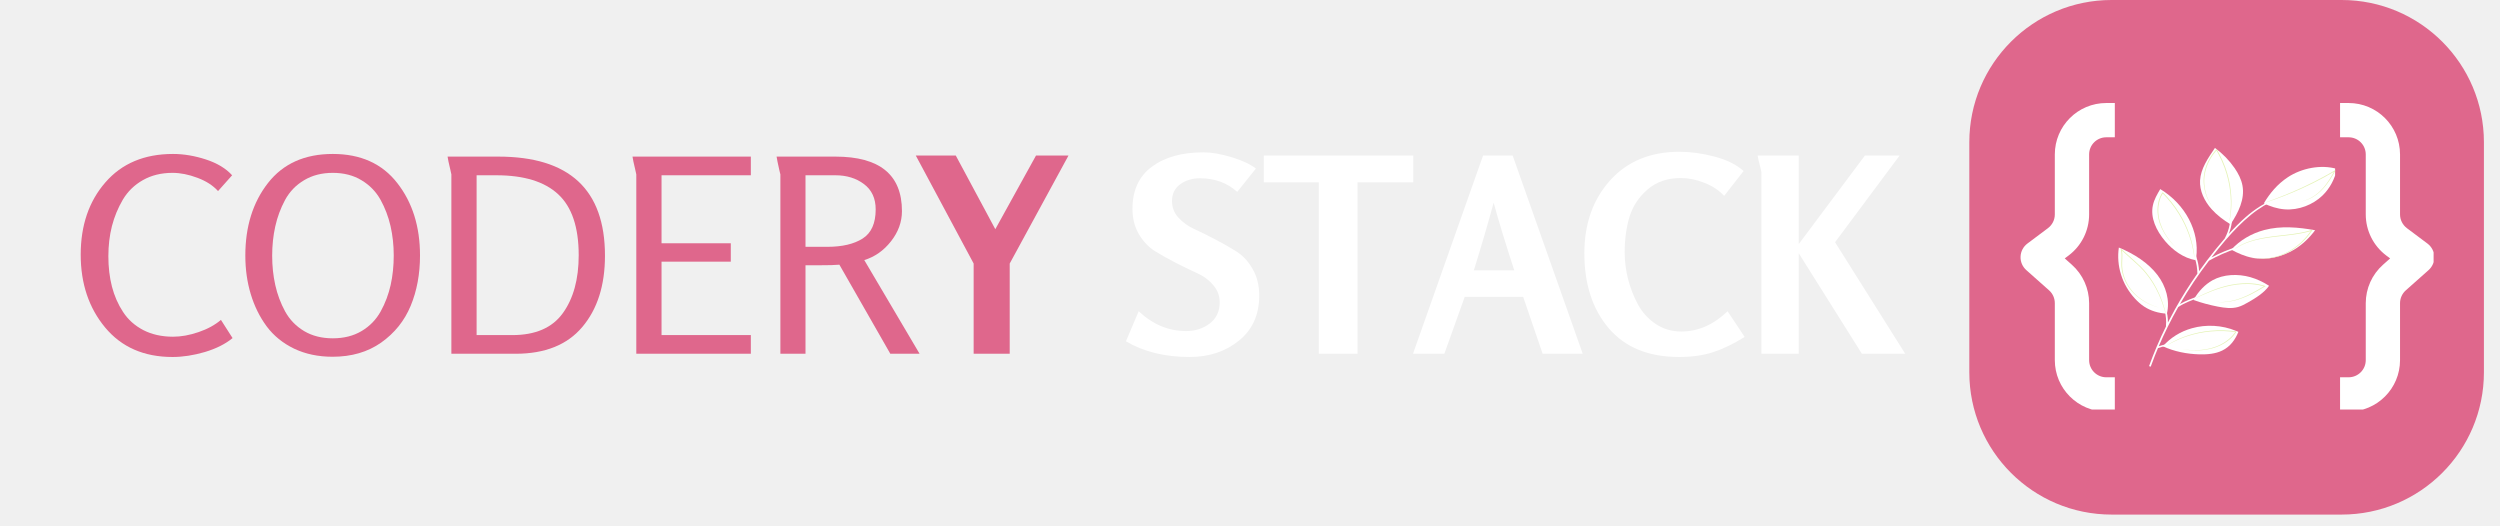
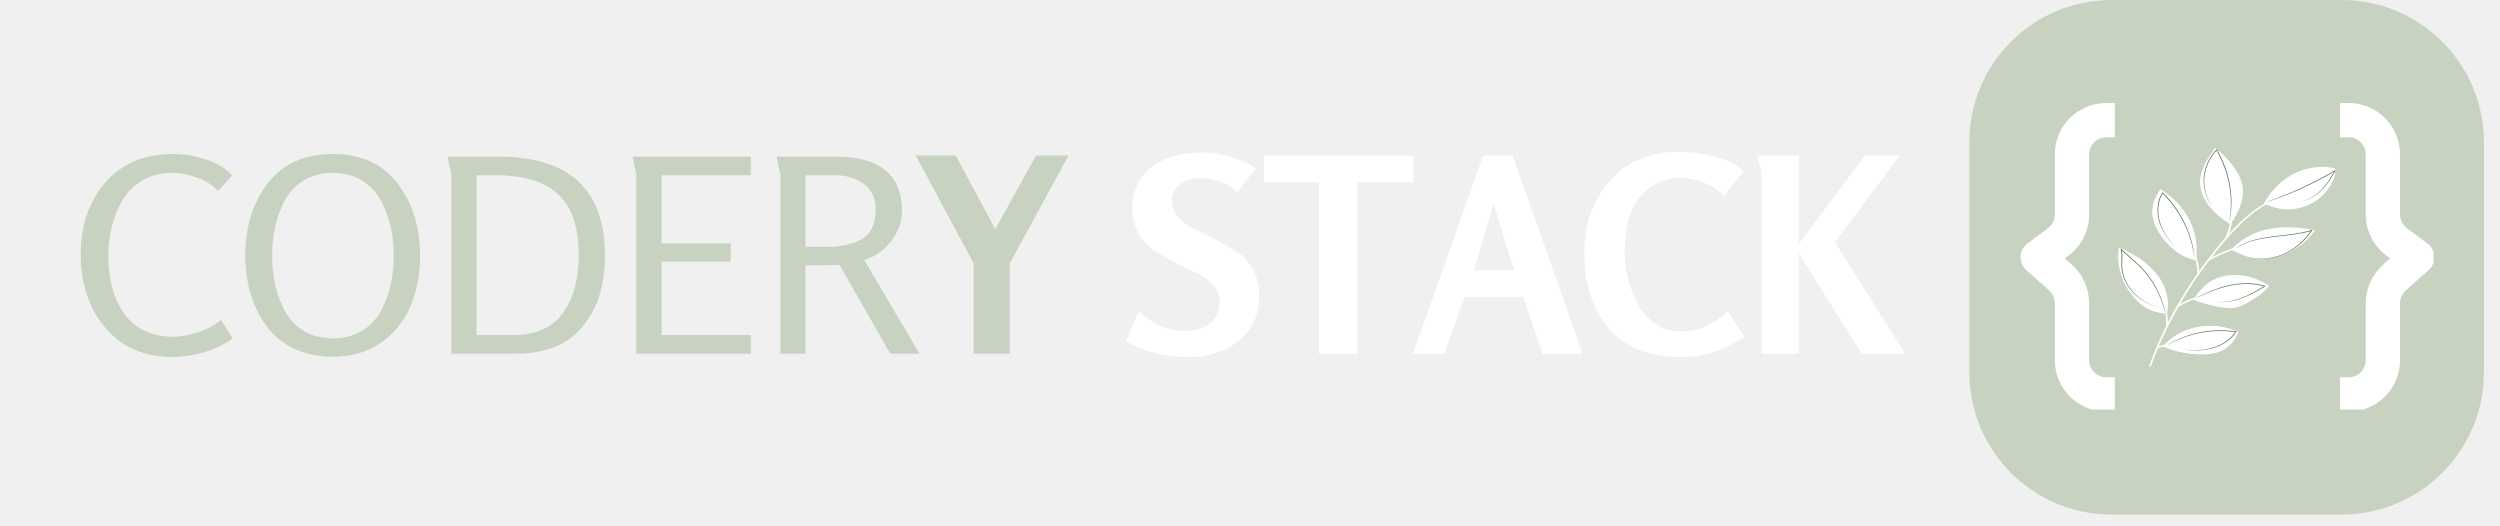
<svg xmlns="http://www.w3.org/2000/svg" width="452" zoomAndPan="magnify" viewBox="0 0 339 71.25" height="95" preserveAspectRatio="xMidYMid meet" version="1.0">
  <defs>
    <g />
    <clipPath id="08cdf63633">
      <path d="M 267.039 0 L 336.82 0 L 336.82 69.777 L 267.039 69.777 Z M 267.039 0 " clip-rule="nonzero" />
    </clipPath>
    <clipPath id="94e2f28ffb">
      <path d="M 286.336 0 L 317.523 0 C 328.18 0 336.82 8.641 336.82 19.297 L 336.82 50.48 C 336.82 61.137 328.18 69.777 317.523 69.777 L 286.336 69.777 C 275.68 69.777 267.039 61.137 267.039 50.48 L 267.039 19.297 C 267.039 8.641 275.68 0 286.336 0 Z M 286.336 0 " clip-rule="nonzero" />
    </clipPath>
    <clipPath id="0a25a9e751">
      <path d="M 273.98 13.969 L 287 13.969 L 287 55.531 L 273.98 55.531 Z M 273.98 13.969 " clip-rule="nonzero" />
    </clipPath>
    <clipPath id="fd7e5f5d0c">
      <path d="M 317 13.969 L 329.996 13.969 L 329.996 55.531 L 317 55.531 Z M 317 13.969 " clip-rule="nonzero" />
    </clipPath>
    <clipPath id="f4e526c499">
      <path d="M 291 24 L 314 24 L 314 49.742 L 291 49.742 Z M 291 24 " clip-rule="nonzero" />
    </clipPath>
    <clipPath id="752c923edd">
      <path d="M 306 22 L 316.641 22 L 316.641 29 L 306 29 Z M 306 22 " clip-rule="nonzero" />
    </clipPath>
    <clipPath id="84b1ae568f">
      <path d="M 298 20.055 L 305 20.055 L 305 31 L 298 31 Z M 298 20.055 " clip-rule="nonzero" />
    </clipPath>
    <clipPath id="4667072db0">
      <path d="M 298 20.055 L 303 20.055 L 303 30 L 298 30 Z M 298 20.055 " clip-rule="nonzero" />
    </clipPath>
    <clipPath id="1e0ae75447">
      <path d="M 307 23 L 316.641 23 L 316.641 28 L 307 28 Z M 307 23 " clip-rule="nonzero" />
    </clipPath>
  </defs>
  <g clip-path="url(#08cdf63633)">
    <g clip-path="url(#94e2f28ffb)">
-       <path fill="#df678c" d="M 267.039 0 L 336.82 0 L 336.82 69.777 L 267.039 69.777 Z M 267.039 0 " fill-opacity="1" fill-rule="nonzero" />
+       <path fill="#C7D3C0" d="M 267.039 0 L 336.82 0 L 336.82 69.777 L 267.039 69.777 Z M 267.039 0 " fill-opacity="1" fill-rule="nonzero" />
    </g>
  </g>
  <g clip-path="url(#0a25a9e751)">
    <path fill="#ffffff" d="M 285.609 18.617 L 286.77 18.617 L 286.77 13.969 L 285.609 13.969 C 281.758 13.969 278.633 17.09 278.633 20.941 L 278.633 29.078 C 278.633 29.809 278.289 30.496 277.703 30.938 L 274.914 33.027 C 274.355 33.449 274.016 34.094 273.988 34.793 C 273.957 35.488 274.246 36.164 274.766 36.625 L 277.855 39.371 C 278.352 39.812 278.633 40.445 278.633 41.109 L 278.633 48.836 C 278.633 52.688 281.758 55.809 285.609 55.809 L 286.77 55.809 L 286.77 51.16 L 285.609 51.16 C 284.324 51.16 283.285 50.117 283.285 48.836 L 283.285 41.109 C 283.285 39.117 282.43 37.219 280.941 35.895 L 279.98 35.039 L 280.492 34.656 C 282.25 33.34 283.285 31.273 283.285 29.078 L 283.285 20.941 C 283.285 19.656 284.324 18.617 285.609 18.617 Z M 285.609 18.617 " fill-opacity="1" fill-rule="evenodd" />
  </g>
  <g clip-path="url(#fd7e5f5d0c)">
    <path fill="#ffffff" d="M 318.473 18.617 L 317.312 18.617 L 317.312 13.969 L 318.473 13.969 C 322.324 13.969 325.445 17.09 325.445 20.941 L 325.445 29.078 C 325.445 29.809 325.793 30.496 326.375 30.938 L 329.164 33.027 C 329.723 33.449 330.066 34.094 330.094 34.793 C 330.121 35.488 329.836 36.164 329.316 36.625 L 326.227 39.371 C 325.73 39.812 325.445 40.445 325.445 41.109 L 325.445 48.836 C 325.445 52.688 322.324 55.809 318.473 55.809 L 317.312 55.809 L 317.312 51.16 L 318.473 51.16 C 319.758 51.16 320.797 50.117 320.797 48.836 L 320.797 41.109 C 320.797 39.117 321.648 37.219 323.141 35.895 L 324.102 35.039 L 323.586 34.656 C 321.832 33.34 320.797 31.273 320.797 29.078 L 320.797 20.941 C 320.797 19.656 319.758 18.617 318.473 18.617 Z M 318.473 18.617 " fill-opacity="1" fill-rule="evenodd" />
  </g>
  <g clip-path="url(#f4e526c499)">
    <path fill="#ffffff" d="M 296.93 33.055 C 297.703 34.195 298.125 35.461 298.199 36.77 C 298.527 36.309 298.859 35.852 299.203 35.402 C 299.254 35.336 299.301 35.273 299.348 35.211 C 300.086 34.246 300.852 33.281 301.664 32.348 C 302.332 31.133 302.562 29.812 302.371 28.477 C 302.348 28.344 302.594 28.332 302.613 28.465 C 302.777 29.574 302.641 30.68 302.219 31.723 C 302.945 30.922 303.711 30.152 304.523 29.434 C 306.934 27.305 309.957 26.105 313.102 24.988 C 313.246 24.934 313.32 25.137 313.176 25.188 C 310.309 26.211 307.473 27.281 305.199 29.152 C 303.988 30.152 302.898 31.273 301.883 32.445 C 301.871 32.465 301.863 32.477 301.84 32.492 C 301.152 33.285 300.504 34.102 299.871 34.914 C 302.133 33.711 304.652 32.934 307.289 32.613 C 307.445 32.594 307.457 32.805 307.305 32.824 C 304.523 33.16 301.883 34.02 299.539 35.348 C 298.09 37.238 296.777 39.203 295.602 41.23 C 296.41 40.762 297.328 40.434 298.227 40.113 C 299.312 39.727 300.438 39.469 301.605 39.355 C 301.762 39.336 301.773 39.551 301.617 39.566 C 300.469 39.68 299.371 39.934 298.301 40.316 C 297.281 40.68 296.246 41.047 295.367 41.637 C 294.383 43.371 293.504 45.145 292.727 46.953 C 293.879 46.559 295.281 46.379 296.516 46.391 C 296.672 46.395 296.688 46.605 296.527 46.602 C 295.277 46.59 293.871 46.77 292.715 47.184 C 292.684 47.195 292.656 47.191 292.629 47.184 C 292.48 47.531 292.34 47.883 292.199 48.234 C 292.004 48.727 291.816 49.223 291.637 49.719 C 291.566 49.688 291.488 49.664 291.41 49.648 C 292.07 47.824 292.836 46.023 293.707 44.266 C 293.703 44.254 293.703 44.25 293.703 44.238 C 293.836 42.844 293.469 41.469 292.734 40.223 C 292.664 40.102 292.871 39.988 292.941 40.109 C 293.613 41.246 293.98 42.469 293.969 43.734 C 294.281 43.125 294.602 42.523 294.934 41.926 C 295.852 40.273 296.867 38.664 297.965 37.098 C 297.949 35.707 297.535 34.371 296.723 33.172 C 296.645 33.055 296.852 32.938 296.93 33.055 " fill-opacity="1" fill-rule="nonzero" />
  </g>
  <path fill="#ffffff" d="M 304.793 41.027 C 304.375 41.262 303.953 41.496 303.48 41.629 C 302.609 41.875 301.656 41.754 300.762 41.582 C 299.629 41.363 298.516 41.062 297.441 40.684 C 297.754 40.109 298.148 39.566 298.625 39.082 C 299.027 38.672 299.484 38.301 300.008 38.008 C 301.504 37.18 303.453 37.105 305.145 37.582 C 306.062 37.844 306.91 38.25 307.684 38.754 C 307.039 39.688 305.883 40.41 304.793 41.027 " fill-opacity="1" fill-rule="nonzero" />
  <path fill="#ffffff" d="M 303.168 44.852 C 303.285 44.902 303.406 44.953 303.527 45 C 303.094 46.059 302.438 47 301.324 47.539 C 300.41 47.984 299.32 48.074 298.273 48.051 C 296.551 48.012 294.801 47.66 293.293 46.957 C 294.273 45.824 295.656 44.949 297.215 44.512 C 299.152 43.961 301.332 44.09 303.168 44.852 " fill-opacity="1" fill-rule="nonzero" />
  <g clip-path="url(#752c923edd)">
    <path fill="#ffffff" d="M 309.797 28.387 C 308.801 28.309 307.855 27.996 306.973 27.578 C 307.777 26.211 308.816 24.969 310.219 24.039 C 312.086 22.801 314.715 22.27 316.895 22.906 C 316.605 24.23 315.969 25.504 314.934 26.508 C 313.652 27.75 311.719 28.535 309.797 28.387 " fill-opacity="1" fill-rule="nonzero" />
  </g>
  <path fill="#ffffff" d="M 311.109 33.836 C 309.473 34.828 307.379 35.332 305.426 34.957 C 304.398 34.758 303.461 34.34 302.562 33.855 C 303.707 32.598 305.297 31.648 307.047 31.188 C 309.289 30.598 311.652 30.809 313.93 31.219 C 313.176 32.23 312.246 33.145 311.109 33.836 " fill-opacity="1" fill-rule="nonzero" />
  <path fill="#ffffff" d="M 292.555 37.293 C 293.723 38.824 294.266 40.754 293.832 42.531 C 292.715 42.48 291.613 42.148 290.727 41.559 C 290.27 41.254 289.867 40.887 289.508 40.5 C 287.723 38.574 286.957 36.004 287.316 33.566 C 289.391 34.422 291.297 35.641 292.555 37.293 " fill-opacity="1" fill-rule="nonzero" />
  <path fill="#ffffff" d="M 297.805 34.934 C 297.789 35.047 297.766 35.164 297.734 35.281 C 296.078 34.996 294.609 33.902 293.586 32.688 C 292.398 31.281 291.555 29.527 291.938 27.816 C 292.105 27.047 292.512 26.344 292.93 25.641 C 296.324 27.684 298.285 31.387 297.805 34.934 " fill-opacity="1" fill-rule="nonzero" />
  <g clip-path="url(#84b1ae568f)">
    <path fill="#ffffff" d="M 304.078 25.16 C 304.418 26.992 303.547 28.789 302.457 30.422 C 301.5 29.836 300.617 29.168 299.902 28.371 C 298.902 27.258 298.25 25.867 298.328 24.461 C 298.422 22.859 299.398 21.465 300.348 20.055 C 301.398 20.832 302.301 21.762 303.008 22.785 C 303.512 23.52 303.922 24.316 304.078 25.16 " fill-opacity="1" fill-rule="nonzero" />
  </g>
-   <path fill="#e3f2b3" d="M 292.836 41.727 C 292.836 41.727 292.758 41.703 292.609 41.66 C 292.461 41.617 292.242 41.547 291.969 41.441 C 291.426 41.23 290.66 40.859 289.895 40.215 C 289.133 39.578 288.398 38.641 288.023 37.473 C 287.832 36.887 287.738 36.25 287.766 35.594 C 287.773 35.262 287.805 34.926 287.793 34.578 C 287.793 34.406 287.777 34.23 287.746 34.059 L 287.734 33.992 L 287.73 33.977 L 287.812 34.051 C 288.379 34.559 288.93 35.051 289.461 35.531 C 289.723 35.773 289.984 36.008 290.23 36.246 C 290.469 36.488 290.691 36.73 290.898 36.977 C 291.723 37.965 292.285 38.957 292.68 39.809 C 293.078 40.664 293.316 41.383 293.469 41.879 C 293.547 42.129 293.605 42.32 293.641 42.453 C 293.66 42.52 293.676 42.57 293.684 42.602 C 293.695 42.637 293.703 42.652 293.703 42.652 C 293.707 42.652 293.703 42.637 293.695 42.602 C 293.688 42.566 293.68 42.516 293.664 42.449 C 293.633 42.316 293.586 42.121 293.516 41.871 C 293.371 41.367 293.148 40.645 292.754 39.785 C 292.367 38.922 291.812 37.922 290.984 36.926 C 290.777 36.676 290.555 36.43 290.312 36.184 C 290.066 35.945 289.805 35.707 289.543 35.465 C 289.016 34.98 288.461 34.488 287.895 33.98 C 287.781 33.879 287.668 33.777 287.551 33.672 C 287.523 33.641 287.547 33.688 287.547 33.703 L 287.562 33.766 L 287.594 33.895 L 287.609 33.961 L 287.621 34.008 L 287.633 34.07 C 287.664 34.242 287.676 34.41 287.68 34.582 C 287.688 34.922 287.664 35.258 287.652 35.59 C 287.629 36.258 287.73 36.906 287.93 37.492 C 288.32 38.68 289.074 39.617 289.855 40.25 C 290.637 40.891 291.414 41.254 291.961 41.453 C 292.238 41.559 292.457 41.621 292.605 41.664 C 292.758 41.703 292.836 41.727 292.836 41.727 " fill-opacity="1" fill-rule="nonzero" />
-   <path fill="#e3f2b3" d="M 295.207 33.719 C 295.207 33.719 295.16 33.672 295.07 33.582 C 294.98 33.488 294.852 33.355 294.691 33.176 C 294.371 32.816 293.926 32.281 293.512 31.555 C 293.102 30.828 292.73 29.902 292.668 28.836 C 292.637 28.305 292.684 27.742 292.848 27.18 C 292.926 26.898 293.035 26.621 293.195 26.359 L 293.258 26.262 L 293.273 26.234 L 293.398 26.367 C 293.512 26.488 293.629 26.602 293.734 26.727 C 294.176 27.211 294.562 27.711 294.918 28.207 C 295.27 28.703 295.574 29.199 295.844 29.68 C 296.371 30.648 296.738 31.562 296.984 32.34 C 297.23 33.121 297.367 33.766 297.445 34.215 C 297.488 34.438 297.508 34.613 297.531 34.73 C 297.539 34.789 297.547 34.836 297.551 34.863 C 297.559 34.895 297.562 34.91 297.566 34.91 C 297.566 34.91 297.566 34.895 297.566 34.863 C 297.562 34.832 297.559 34.789 297.551 34.727 C 297.539 34.609 297.527 34.434 297.492 34.207 C 297.426 33.758 297.301 33.109 297.062 32.324 C 296.824 31.539 296.465 30.617 295.941 29.641 C 295.672 29.156 295.367 28.656 295.016 28.156 C 294.66 27.66 294.27 27.152 293.824 26.664 C 293.719 26.539 293.598 26.426 293.488 26.305 C 293.418 26.23 293.348 26.16 293.277 26.086 C 293.273 26.078 293.266 26.07 293.258 26.066 L 293.242 26.09 L 293.207 26.141 L 293.156 26.211 L 293.094 26.312 C 292.93 26.586 292.82 26.871 292.738 27.156 C 292.578 27.73 292.535 28.301 292.574 28.84 C 292.645 29.922 293.035 30.855 293.461 31.574 C 293.887 32.301 294.348 32.832 294.676 33.184 C 294.84 33.359 294.977 33.496 295.066 33.582 C 295.16 33.672 295.207 33.719 295.207 33.719 " fill-opacity="1" fill-rule="nonzero" />
+   <path fill="#5F7059" d="M 292.836 41.727 C 292.836 41.727 292.758 41.703 292.609 41.66 C 292.461 41.617 292.242 41.547 291.969 41.441 C 291.426 41.23 290.66 40.859 289.895 40.215 C 289.133 39.578 288.398 38.641 288.023 37.473 C 287.832 36.887 287.738 36.25 287.766 35.594 C 287.773 35.262 287.805 34.926 287.793 34.578 C 287.793 34.406 287.777 34.23 287.746 34.059 L 287.734 33.992 L 287.73 33.977 L 287.812 34.051 C 288.379 34.559 288.93 35.051 289.461 35.531 C 289.723 35.773 289.984 36.008 290.23 36.246 C 290.469 36.488 290.691 36.73 290.898 36.977 C 291.723 37.965 292.285 38.957 292.68 39.809 C 293.078 40.664 293.316 41.383 293.469 41.879 C 293.547 42.129 293.605 42.32 293.641 42.453 C 293.66 42.52 293.676 42.57 293.684 42.602 C 293.695 42.637 293.703 42.652 293.703 42.652 C 293.707 42.652 293.703 42.637 293.695 42.602 C 293.688 42.566 293.68 42.516 293.664 42.449 C 293.633 42.316 293.586 42.121 293.516 41.871 C 293.371 41.367 293.148 40.645 292.754 39.785 C 292.367 38.922 291.812 37.922 290.984 36.926 C 290.777 36.676 290.555 36.43 290.312 36.184 C 290.066 35.945 289.805 35.707 289.543 35.465 C 289.016 34.98 288.461 34.488 287.895 33.98 C 287.781 33.879 287.668 33.777 287.551 33.672 C 287.523 33.641 287.547 33.688 287.547 33.703 L 287.562 33.766 L 287.594 33.895 L 287.609 33.961 L 287.621 34.008 L 287.633 34.07 C 287.664 34.242 287.676 34.41 287.68 34.582 C 287.688 34.922 287.664 35.258 287.652 35.59 C 287.629 36.258 287.73 36.906 287.93 37.492 C 288.32 38.68 289.074 39.617 289.855 40.25 C 290.637 40.891 291.414 41.254 291.961 41.453 C 292.238 41.559 292.457 41.621 292.605 41.664 C 292.758 41.703 292.836 41.727 292.836 41.727 " fill-opacity="1" fill-rule="nonzero" />
+   <path fill="#5F7059" d="M 295.207 33.719 C 295.207 33.719 295.16 33.672 295.07 33.582 C 294.98 33.488 294.852 33.355 294.691 33.176 C 294.371 32.816 293.926 32.281 293.512 31.555 C 293.102 30.828 292.73 29.902 292.668 28.836 C 292.637 28.305 292.684 27.742 292.848 27.18 C 292.926 26.898 293.035 26.621 293.195 26.359 L 293.258 26.262 L 293.273 26.234 L 293.398 26.367 C 293.512 26.488 293.629 26.602 293.734 26.727 C 294.176 27.211 294.562 27.711 294.918 28.207 C 295.27 28.703 295.574 29.199 295.844 29.68 C 296.371 30.648 296.738 31.562 296.984 32.34 C 297.23 33.121 297.367 33.766 297.445 34.215 C 297.488 34.438 297.508 34.613 297.531 34.73 C 297.539 34.789 297.547 34.836 297.551 34.863 C 297.559 34.895 297.562 34.91 297.566 34.91 C 297.566 34.91 297.566 34.895 297.566 34.863 C 297.562 34.832 297.559 34.789 297.551 34.727 C 297.539 34.609 297.527 34.434 297.492 34.207 C 297.426 33.758 297.301 33.109 297.062 32.324 C 296.824 31.539 296.465 30.617 295.941 29.641 C 295.672 29.156 295.367 28.656 295.016 28.156 C 294.66 27.66 294.27 27.152 293.824 26.664 C 293.719 26.539 293.598 26.426 293.488 26.305 C 293.418 26.23 293.348 26.16 293.277 26.086 C 293.273 26.078 293.266 26.07 293.258 26.066 L 293.242 26.09 L 293.207 26.141 L 293.156 26.211 L 293.094 26.312 C 292.93 26.586 292.82 26.871 292.738 27.156 C 292.578 27.73 292.535 28.301 292.574 28.84 C 292.645 29.922 293.035 30.855 293.461 31.574 C 293.887 32.301 294.348 32.832 294.676 33.184 C 294.84 33.359 294.977 33.496 295.066 33.582 C 295.16 33.672 295.207 33.719 295.207 33.719 " fill-opacity="1" fill-rule="nonzero" />
  <g clip-path="url(#4667072db0)">
-     <path fill="#e3f2b3" d="M 300.262 28.406 C 300.262 28.406 300.227 28.359 300.156 28.27 C 300.086 28.18 299.988 28.043 299.871 27.859 C 299.641 27.492 299.332 26.938 299.121 26.191 C 298.91 25.449 298.797 24.516 298.996 23.48 C 299.098 22.965 299.27 22.43 299.535 21.898 C 299.664 21.633 299.824 21.367 300 21.105 C 300.09 20.977 300.188 20.848 300.289 20.723 C 300.34 20.66 300.391 20.594 300.445 20.531 L 300.555 20.41 C 300.562 20.426 300.578 20.453 300.598 20.484 C 300.66 20.598 300.746 20.758 300.836 20.914 C 301.145 21.5 301.398 22.086 301.617 22.66 C 301.828 23.238 302 23.805 302.129 24.348 C 302.387 25.438 302.484 26.441 302.504 27.281 C 302.52 28.121 302.461 28.801 302.406 29.27 C 302.383 29.504 302.348 29.688 302.336 29.809 C 302.328 29.871 302.32 29.918 302.316 29.949 C 302.312 29.98 302.312 29.996 302.316 30 C 302.316 30 302.324 29.984 302.332 29.953 C 302.336 29.922 302.344 29.875 302.359 29.812 C 302.379 29.691 302.422 29.508 302.453 29.273 C 302.523 28.809 302.59 28.125 302.586 27.277 C 302.574 26.434 302.488 25.426 302.234 24.328 C 302.105 23.781 301.938 23.211 301.727 22.633 C 301.508 22.051 301.25 21.461 300.941 20.875 C 300.742 20.516 300.613 20.285 300.578 20.223 C 300.504 20.305 300.43 20.391 300.355 20.473 C 300.301 20.535 300.246 20.602 300.195 20.668 C 300.094 20.797 299.996 20.926 299.906 21.059 C 299.727 21.324 299.57 21.59 299.438 21.863 C 299.172 22.402 299 22.945 298.906 23.469 C 298.715 24.516 298.844 25.461 299.07 26.203 C 299.297 26.949 299.617 27.504 299.859 27.863 C 299.98 28.047 300.082 28.184 300.152 28.273 C 300.223 28.359 300.262 28.406 300.262 28.406 " fill-opacity="1" fill-rule="nonzero" />
+     <path fill="#5F7059" d="M 300.262 28.406 C 300.262 28.406 300.227 28.359 300.156 28.27 C 300.086 28.18 299.988 28.043 299.871 27.859 C 299.641 27.492 299.332 26.938 299.121 26.191 C 298.91 25.449 298.797 24.516 298.996 23.48 C 299.098 22.965 299.27 22.43 299.535 21.898 C 299.664 21.633 299.824 21.367 300 21.105 C 300.09 20.977 300.188 20.848 300.289 20.723 C 300.34 20.66 300.391 20.594 300.445 20.531 L 300.555 20.41 C 300.562 20.426 300.578 20.453 300.598 20.484 C 300.66 20.598 300.746 20.758 300.836 20.914 C 301.145 21.5 301.398 22.086 301.617 22.66 C 301.828 23.238 302 23.805 302.129 24.348 C 302.387 25.438 302.484 26.441 302.504 27.281 C 302.52 28.121 302.461 28.801 302.406 29.27 C 302.383 29.504 302.348 29.688 302.336 29.809 C 302.328 29.871 302.32 29.918 302.316 29.949 C 302.312 29.98 302.312 29.996 302.316 30 C 302.316 30 302.324 29.984 302.332 29.953 C 302.336 29.922 302.344 29.875 302.359 29.812 C 302.379 29.691 302.422 29.508 302.453 29.273 C 302.523 28.809 302.59 28.125 302.586 27.277 C 302.574 26.434 302.488 25.426 302.234 24.328 C 302.105 23.781 301.938 23.211 301.727 22.633 C 301.508 22.051 301.25 21.461 300.941 20.875 C 300.742 20.516 300.613 20.285 300.578 20.223 C 300.504 20.305 300.43 20.391 300.355 20.473 C 300.301 20.535 300.246 20.602 300.195 20.668 C 300.094 20.797 299.996 20.926 299.906 21.059 C 299.727 21.324 299.57 21.59 299.438 21.863 C 299.172 22.402 299 22.945 298.906 23.469 C 298.715 24.516 298.844 25.461 299.07 26.203 C 299.297 26.949 299.617 27.504 299.859 27.863 C 299.98 28.047 300.082 28.184 300.152 28.273 C 300.223 28.359 300.262 28.406 300.262 28.406 " fill-opacity="1" fill-rule="nonzero" />
  </g>
-   <path fill="#e3f2b3" d="M 300.422 40.91 C 300.422 40.91 300.484 40.922 300.598 40.934 C 300.711 40.949 300.879 40.965 301.098 40.973 C 301.531 40.984 302.168 40.953 302.922 40.777 C 303.676 40.602 304.535 40.273 305.418 39.816 C 305.859 39.586 306.312 39.332 306.773 39.059 C 306.918 38.973 307.062 38.887 307.211 38.801 L 307.223 38.797 C 307.227 38.793 307.215 38.793 307.211 38.793 L 307.188 38.785 L 307.137 38.77 L 307.039 38.742 L 306.922 38.707 C 306.852 38.688 306.781 38.668 306.711 38.652 C 306.434 38.578 306.141 38.527 305.848 38.484 C 304.664 38.324 303.508 38.426 302.504 38.621 C 301.5 38.824 300.633 39.125 299.926 39.406 C 299.215 39.688 298.664 39.949 298.285 40.137 C 298.098 40.23 297.953 40.305 297.855 40.355 C 297.758 40.406 297.707 40.434 297.707 40.438 C 297.711 40.441 297.766 40.418 297.867 40.371 C 297.969 40.324 298.117 40.258 298.309 40.168 C 298.691 39.996 299.25 39.742 299.957 39.469 C 300.664 39.199 301.531 38.91 302.531 38.711 C 303.523 38.523 304.664 38.426 305.832 38.586 C 306.121 38.625 306.406 38.676 306.68 38.746 C 306.75 38.762 306.816 38.777 306.887 38.801 L 306.973 38.824 L 306.973 38.828 L 306.887 38.879 C 306.828 38.91 306.77 38.945 306.711 38.98 C 306.25 39.254 305.805 39.512 305.367 39.742 C 304.496 40.207 303.652 40.543 302.906 40.727 C 302.16 40.918 301.527 40.961 301.098 40.957 C 300.879 40.953 300.711 40.941 300.598 40.93 C 300.484 40.918 300.422 40.91 300.422 40.91 " fill-opacity="1" fill-rule="nonzero" />
-   <path fill="#e3f2b3" d="M 295.84 47.324 C 295.84 47.324 295.902 47.336 296.02 47.359 C 296.141 47.383 296.316 47.41 296.543 47.441 C 297 47.5 297.668 47.562 298.492 47.496 C 299.316 47.434 300.301 47.234 301.25 46.746 C 301.719 46.504 302.18 46.195 302.578 45.809 C 302.777 45.613 302.961 45.406 303.125 45.176 L 303.184 45.09 L 303.23 45.02 L 303.262 44.977 L 303.273 44.953 C 303.277 44.949 303.262 44.949 303.254 44.949 L 302.953 44.91 C 302.797 44.891 302.645 44.863 302.484 44.852 C 301.859 44.789 301.242 44.777 300.645 44.793 C 300.051 44.809 299.48 44.871 298.938 44.945 C 297.863 45.113 296.922 45.383 296.164 45.668 C 295.406 45.953 294.824 46.246 294.438 46.461 C 294.246 46.566 294.102 46.664 294.004 46.723 C 293.906 46.785 293.852 46.816 293.855 46.82 C 293.859 46.824 293.914 46.797 294.016 46.738 C 294.121 46.684 294.266 46.594 294.465 46.492 C 294.855 46.289 295.438 46.008 296.195 45.73 C 296.953 45.457 297.887 45.199 298.957 45.039 C 299.492 44.965 300.059 44.906 300.648 44.891 C 301.238 44.875 301.852 44.887 302.473 44.953 C 302.629 44.965 302.781 44.988 302.934 45.008 L 303.094 45.027 L 303.082 45.043 L 303.027 45.125 C 302.867 45.348 302.688 45.555 302.496 45.746 C 302.109 46.125 301.656 46.43 301.199 46.676 C 300.273 47.164 299.301 47.371 298.488 47.445 C 297.672 47.523 297.004 47.477 296.547 47.426 C 296.316 47.402 296.141 47.375 296.023 47.355 C 295.902 47.336 295.84 47.324 295.84 47.324 " fill-opacity="1" fill-rule="nonzero" />
-   <path fill="#e3f2b3" d="M 305.074 34.918 C 305.074 34.918 305.148 34.934 305.281 34.965 C 305.352 34.98 305.438 34.996 305.535 35.012 C 305.637 35.031 305.754 35.051 305.887 35.062 C 306.414 35.129 307.199 35.148 308.137 34.969 C 309.07 34.789 310.141 34.387 311.133 33.699 C 311.625 33.359 312.102 32.953 312.535 32.492 C 312.754 32.262 312.961 32.02 313.156 31.762 C 313.207 31.695 313.254 31.633 313.301 31.566 L 313.375 31.469 L 313.453 31.355 L 313.59 31.156 L 313.594 31.148 L 313.586 31.152 L 313.539 31.164 L 313.477 31.184 L 313.348 31.223 L 313.195 31.27 C 313.152 31.281 313.109 31.293 313.066 31.305 C 311.684 31.68 310.297 31.805 309.051 31.949 C 307.801 32.086 306.672 32.258 305.762 32.508 C 304.844 32.75 304.152 33.062 303.707 33.316 C 303.594 33.379 303.5 33.441 303.418 33.492 C 303.332 33.543 303.266 33.594 303.211 33.633 C 303.16 33.672 303.117 33.703 303.09 33.723 C 303.062 33.742 303.051 33.754 303.051 33.754 C 303.055 33.758 303.07 33.746 303.098 33.73 C 303.125 33.711 303.172 33.684 303.227 33.648 C 303.281 33.609 303.352 33.566 303.438 33.516 C 303.52 33.469 303.617 33.41 303.73 33.352 C 304.18 33.105 304.871 32.805 305.785 32.574 C 306.695 32.336 307.812 32.172 309.062 32.039 C 310.312 31.898 311.703 31.777 313.102 31.398 C 313.145 31.387 313.188 31.375 313.23 31.363 L 313.336 31.332 L 313.277 31.418 L 313.207 31.516 C 313.156 31.578 313.109 31.645 313.062 31.707 C 312.871 31.961 312.664 32.203 312.449 32.43 C 312.023 32.891 311.555 33.293 311.07 33.633 C 310.098 34.32 309.047 34.73 308.121 34.918 C 307.199 35.109 306.414 35.105 305.887 35.047 C 305.758 35.035 305.641 35.02 305.539 35.004 C 305.438 34.988 305.352 34.977 305.285 34.961 C 305.148 34.934 305.074 34.918 305.074 34.918 " fill-opacity="1" fill-rule="nonzero" />
+   <path fill="#5F7059" d="M 300.422 40.91 C 300.422 40.91 300.484 40.922 300.598 40.934 C 300.711 40.949 300.879 40.965 301.098 40.973 C 301.531 40.984 302.168 40.953 302.922 40.777 C 303.676 40.602 304.535 40.273 305.418 39.816 C 305.859 39.586 306.312 39.332 306.773 39.059 C 306.918 38.973 307.062 38.887 307.211 38.801 L 307.223 38.797 C 307.227 38.793 307.215 38.793 307.211 38.793 L 307.188 38.785 L 307.137 38.77 L 307.039 38.742 L 306.922 38.707 C 306.852 38.688 306.781 38.668 306.711 38.652 C 306.434 38.578 306.141 38.527 305.848 38.484 C 304.664 38.324 303.508 38.426 302.504 38.621 C 301.5 38.824 300.633 39.125 299.926 39.406 C 299.215 39.688 298.664 39.949 298.285 40.137 C 298.098 40.23 297.953 40.305 297.855 40.355 C 297.758 40.406 297.707 40.434 297.707 40.438 C 297.711 40.441 297.766 40.418 297.867 40.371 C 297.969 40.324 298.117 40.258 298.309 40.168 C 298.691 39.996 299.25 39.742 299.957 39.469 C 300.664 39.199 301.531 38.91 302.531 38.711 C 303.523 38.523 304.664 38.426 305.832 38.586 C 306.121 38.625 306.406 38.676 306.68 38.746 C 306.75 38.762 306.816 38.777 306.887 38.801 L 306.973 38.824 L 306.973 38.828 L 306.887 38.879 C 306.828 38.91 306.77 38.945 306.711 38.98 C 306.25 39.254 305.805 39.512 305.367 39.742 C 304.496 40.207 303.652 40.543 302.906 40.727 C 302.16 40.918 301.527 40.961 301.098 40.957 C 300.879 40.953 300.711 40.941 300.598 40.93 C 300.484 40.918 300.422 40.91 300.422 40.91 " fill-opacity="1" fill-rule="nonzero" />
+   <path fill="#5F7059" d="M 295.84 47.324 C 295.84 47.324 295.902 47.336 296.02 47.359 C 296.141 47.383 296.316 47.41 296.543 47.441 C 297 47.5 297.668 47.562 298.492 47.496 C 299.316 47.434 300.301 47.234 301.25 46.746 C 301.719 46.504 302.18 46.195 302.578 45.809 C 302.777 45.613 302.961 45.406 303.125 45.176 L 303.184 45.09 L 303.23 45.02 L 303.262 44.977 L 303.273 44.953 C 303.277 44.949 303.262 44.949 303.254 44.949 L 302.953 44.91 C 302.797 44.891 302.645 44.863 302.484 44.852 C 301.859 44.789 301.242 44.777 300.645 44.793 C 300.051 44.809 299.48 44.871 298.938 44.945 C 297.863 45.113 296.922 45.383 296.164 45.668 C 295.406 45.953 294.824 46.246 294.438 46.461 C 294.246 46.566 294.102 46.664 294.004 46.723 C 293.906 46.785 293.852 46.816 293.855 46.82 C 293.859 46.824 293.914 46.797 294.016 46.738 C 294.121 46.684 294.266 46.594 294.465 46.492 C 294.855 46.289 295.438 46.008 296.195 45.73 C 296.953 45.457 297.887 45.199 298.957 45.039 C 299.492 44.965 300.059 44.906 300.648 44.891 C 301.238 44.875 301.852 44.887 302.473 44.953 C 302.629 44.965 302.781 44.988 302.934 45.008 L 303.094 45.027 L 303.082 45.043 L 303.027 45.125 C 302.867 45.348 302.688 45.555 302.496 45.746 C 302.109 46.125 301.656 46.43 301.199 46.676 C 300.273 47.164 299.301 47.371 298.488 47.445 C 297.672 47.523 297.004 47.477 296.547 47.426 C 296.316 47.402 296.141 47.375 296.023 47.355 C 295.902 47.336 295.84 47.324 295.84 47.324 " fill-opacity="1" fill-rule="nonzero" />
+   <path fill="#5F7059" d="M 305.074 34.918 C 305.074 34.918 305.148 34.934 305.281 34.965 C 305.352 34.98 305.438 34.996 305.535 35.012 C 305.637 35.031 305.754 35.051 305.887 35.062 C 306.414 35.129 307.199 35.148 308.137 34.969 C 309.07 34.789 310.141 34.387 311.133 33.699 C 311.625 33.359 312.102 32.953 312.535 32.492 C 312.754 32.262 312.961 32.02 313.156 31.762 C 313.207 31.695 313.254 31.633 313.301 31.566 L 313.375 31.469 L 313.453 31.355 L 313.59 31.156 L 313.594 31.148 L 313.586 31.152 L 313.539 31.164 L 313.477 31.184 L 313.348 31.223 L 313.195 31.27 C 313.152 31.281 313.109 31.293 313.066 31.305 C 311.684 31.68 310.297 31.805 309.051 31.949 C 307.801 32.086 306.672 32.258 305.762 32.508 C 304.844 32.75 304.152 33.062 303.707 33.316 C 303.594 33.379 303.5 33.441 303.418 33.492 C 303.332 33.543 303.266 33.594 303.211 33.633 C 303.16 33.672 303.117 33.703 303.09 33.723 C 303.062 33.742 303.051 33.754 303.051 33.754 C 303.055 33.758 303.07 33.746 303.098 33.73 C 303.125 33.711 303.172 33.684 303.227 33.648 C 303.281 33.609 303.352 33.566 303.438 33.516 C 303.52 33.469 303.617 33.41 303.73 33.352 C 304.18 33.105 304.871 32.805 305.785 32.574 C 306.695 32.336 307.812 32.172 309.062 32.039 C 310.312 31.898 311.703 31.777 313.102 31.398 C 313.145 31.387 313.188 31.375 313.23 31.363 L 313.336 31.332 L 313.277 31.418 L 313.207 31.516 C 313.156 31.578 313.109 31.645 313.062 31.707 C 312.871 31.961 312.664 32.203 312.449 32.43 C 312.023 32.891 311.555 33.293 311.07 33.633 C 310.098 34.32 309.047 34.73 308.121 34.918 C 307.199 35.109 306.414 35.105 305.887 35.047 C 305.758 35.035 305.641 35.02 305.539 35.004 C 305.438 34.988 305.352 34.977 305.285 34.961 C 305.148 34.934 305.074 34.918 305.074 34.918 " fill-opacity="1" fill-rule="nonzero" />
  <g clip-path="url(#1e0ae75447)">
-     <path fill="#e3f2b3" d="M 311.773 27.348 C 311.773 27.348 311.812 27.344 311.891 27.332 C 311.969 27.324 312.086 27.305 312.238 27.27 C 312.543 27.203 312.992 27.07 313.508 26.785 C 314.023 26.5 314.602 26.062 315.137 25.445 C 315.406 25.141 315.664 24.793 315.918 24.41 C 316.043 24.219 316.168 24.016 316.297 23.809 C 316.359 23.707 316.422 23.602 316.484 23.492 C 316.578 23.336 316.672 23.176 316.766 23.012 C 316.75 23.039 316.75 23.039 316.762 23.02 C 316.781 23 316.75 23.023 316.73 23.031 C 316.711 23.043 316.684 23.059 316.648 23.078 C 316.559 23.133 316.406 23.219 316.219 23.328 C 315.941 23.488 315.547 23.711 315.137 23.934 C 313.059 25.074 311.07 25.953 309.605 26.535 C 308.875 26.832 308.273 27.051 307.855 27.207 C 307.648 27.281 307.488 27.344 307.379 27.383 C 307.27 27.422 307.215 27.445 307.215 27.449 C 307.215 27.453 307.273 27.434 307.387 27.402 C 307.5 27.363 307.664 27.312 307.875 27.242 C 308.293 27.098 308.902 26.887 309.641 26.602 C 311.113 26.031 313.113 25.16 315.199 24.02 C 315.609 23.797 316.004 23.57 316.281 23.406 C 316.352 23.367 316.414 23.332 316.469 23.297 L 316.48 23.293 L 316.48 23.289 L 316.484 23.289 C 316.492 23.281 316.492 23.285 316.496 23.277 C 316.461 23.34 316.426 23.395 316.395 23.453 C 316.332 23.562 316.27 23.668 316.207 23.77 C 316.086 23.98 315.961 24.18 315.84 24.371 C 315.59 24.754 315.34 25.102 315.074 25.41 C 314.555 26.023 313.992 26.465 313.484 26.754 C 312.977 27.047 312.535 27.188 312.234 27.262 C 312.086 27.297 311.969 27.32 311.891 27.332 C 311.812 27.344 311.773 27.348 311.773 27.348 " fill-opacity="1" fill-rule="nonzero" />
+     <path fill="#5F7059" d="M 311.773 27.348 C 311.773 27.348 311.812 27.344 311.891 27.332 C 311.969 27.324 312.086 27.305 312.238 27.27 C 312.543 27.203 312.992 27.07 313.508 26.785 C 314.023 26.5 314.602 26.062 315.137 25.445 C 315.406 25.141 315.664 24.793 315.918 24.41 C 316.043 24.219 316.168 24.016 316.297 23.809 C 316.359 23.707 316.422 23.602 316.484 23.492 C 316.578 23.336 316.672 23.176 316.766 23.012 C 316.75 23.039 316.75 23.039 316.762 23.02 C 316.781 23 316.75 23.023 316.73 23.031 C 316.711 23.043 316.684 23.059 316.648 23.078 C 316.559 23.133 316.406 23.219 316.219 23.328 C 315.941 23.488 315.547 23.711 315.137 23.934 C 313.059 25.074 311.07 25.953 309.605 26.535 C 308.875 26.832 308.273 27.051 307.855 27.207 C 307.648 27.281 307.488 27.344 307.379 27.383 C 307.27 27.422 307.215 27.445 307.215 27.449 C 307.215 27.453 307.273 27.434 307.387 27.402 C 307.5 27.363 307.664 27.312 307.875 27.242 C 308.293 27.098 308.902 26.887 309.641 26.602 C 311.113 26.031 313.113 25.16 315.199 24.02 C 315.609 23.797 316.004 23.57 316.281 23.406 C 316.352 23.367 316.414 23.332 316.469 23.297 L 316.48 23.293 L 316.48 23.289 L 316.484 23.289 C 316.492 23.281 316.492 23.285 316.496 23.277 C 316.461 23.34 316.426 23.395 316.395 23.453 C 316.332 23.562 316.27 23.668 316.207 23.77 C 316.086 23.98 315.961 24.18 315.84 24.371 C 315.59 24.754 315.34 25.102 315.074 25.41 C 314.555 26.023 313.992 26.465 313.484 26.754 C 312.977 27.047 312.535 27.188 312.234 27.262 C 312.086 27.297 311.969 27.32 311.891 27.332 C 311.812 27.344 311.773 27.348 311.773 27.348 " fill-opacity="1" fill-rule="nonzero" />
  </g>
-   <g fill="#df678c" fill-opacity="1">
+   <g fill="#C7D3C0" fill-opacity="1">
    <g transform="translate(9.255936, 47.96996)">
      <g>
        <path d="M 20.703 -4.594 L 22.281 -2.125 C 21.301 -1.32 20.047 -0.691 18.516 -0.234 C 16.992 0.211 15.535 0.438 14.141 0.438 C 10.266 0.438 7.219 -0.895 5 -3.562 C 2.789 -6.227 1.688 -9.52 1.688 -13.438 C 1.688 -17.406 2.801 -20.672 5.031 -23.234 C 7.258 -25.805 10.316 -27.094 14.203 -27.094 C 15.648 -27.094 17.141 -26.844 18.672 -26.344 C 20.203 -25.844 21.383 -25.129 22.219 -24.203 L 20.312 -22.062 C 19.625 -22.82 18.691 -23.422 17.516 -23.859 C 16.336 -24.305 15.211 -24.531 14.141 -24.531 C 12.617 -24.531 11.281 -24.203 10.125 -23.547 C 8.977 -22.898 8.07 -22.02 7.406 -20.906 C 6.75 -19.789 6.254 -18.594 5.922 -17.312 C 5.598 -16.031 5.438 -14.664 5.438 -13.219 C 5.438 -11.75 5.598 -10.379 5.922 -9.109 C 6.254 -7.836 6.758 -6.688 7.438 -5.656 C 8.113 -4.625 9.031 -3.805 10.188 -3.203 C 11.352 -2.609 12.691 -2.312 14.203 -2.312 C 15.305 -2.312 16.461 -2.52 17.672 -2.938 C 18.891 -3.352 19.898 -3.906 20.703 -4.594 Z M 20.703 -4.594 " />
      </g>
    </g>
  </g>
-   <g fill="#df678c" fill-opacity="1">
+   <g fill="#C7D3C0" fill-opacity="1">
    <g transform="translate(31.57867, 47.96996)">
      <g>
        <path d="M 13.516 0.406 C 11.578 0.406 9.844 0.039 8.312 -0.688 C 6.781 -1.426 5.535 -2.438 4.578 -3.719 C 3.629 -5.008 2.91 -6.469 2.422 -8.094 C 1.93 -9.719 1.688 -11.461 1.688 -13.328 C 1.688 -17.242 2.707 -20.516 4.75 -23.141 C 6.801 -25.773 9.734 -27.094 13.547 -27.094 C 17.336 -27.094 20.254 -25.773 22.297 -23.141 C 24.348 -20.516 25.375 -17.242 25.375 -13.328 C 25.375 -10.805 24.953 -8.531 24.109 -6.5 C 23.266 -4.469 21.93 -2.805 20.109 -1.516 C 18.285 -0.234 16.086 0.406 13.516 0.406 Z M 21.812 -13.328 C 21.812 -14.723 21.664 -16.055 21.375 -17.328 C 21.082 -18.598 20.629 -19.785 20.016 -20.891 C 19.398 -21.992 18.539 -22.875 17.438 -23.531 C 16.344 -24.195 15.047 -24.531 13.547 -24.531 C 12.055 -24.531 10.758 -24.195 9.656 -23.531 C 8.551 -22.875 7.691 -21.984 7.078 -20.859 C 6.473 -19.734 6.031 -18.539 5.75 -17.281 C 5.469 -16.02 5.328 -14.691 5.328 -13.297 C 5.328 -11.898 5.469 -10.57 5.75 -9.312 C 6.031 -8.051 6.473 -6.863 7.078 -5.75 C 7.691 -4.633 8.551 -3.742 9.656 -3.078 C 10.758 -2.422 12.055 -2.094 13.547 -2.094 C 15.047 -2.094 16.348 -2.422 17.453 -3.078 C 18.566 -3.742 19.43 -4.633 20.047 -5.75 C 20.66 -6.863 21.109 -8.051 21.391 -9.312 C 21.672 -10.57 21.812 -11.91 21.812 -13.328 Z M 21.812 -13.328 " />
      </g>
    </g>
  </g>
-   <g fill="#df678c" fill-opacity="1">
+   <g fill="#C7D3C0" fill-opacity="1">
    <g transform="translate(58.05022, 47.96996)">
      <g>
        <path d="M 11.859 0 L 3.156 0 L 3.156 -24.312 C 3.156 -24.332 3.113 -24.523 3.031 -24.891 C 2.945 -25.266 2.859 -25.648 2.766 -26.047 C 2.68 -26.453 2.641 -26.68 2.641 -26.734 L 9.516 -26.734 C 19.16 -26.734 23.984 -22.254 23.984 -13.297 C 23.984 -9.273 22.957 -6.051 20.906 -3.625 C 18.863 -1.207 15.848 0 11.859 0 Z M 6.578 -2.531 L 11.422 -2.531 C 14.555 -2.531 16.836 -3.52 18.266 -5.5 C 19.703 -7.488 20.422 -10.109 20.422 -13.359 C 20.422 -17.16 19.492 -19.914 17.641 -21.625 C 15.797 -23.344 13 -24.203 9.25 -24.203 L 6.578 -24.203 Z M 6.578 -2.531 " />
      </g>
    </g>
  </g>
-   <g fill="#df678c" fill-opacity="1">
+   <g fill="#C7D3C0" fill-opacity="1">
    <g transform="translate(83.12659, 47.96996)">
      <g>
        <path d="M 18.688 0 L 3.156 0 L 3.156 -24.312 C 3.156 -24.332 3.113 -24.523 3.031 -24.891 C 2.945 -25.266 2.859 -25.648 2.766 -26.047 C 2.68 -26.453 2.641 -26.68 2.641 -26.734 L 18.688 -26.734 L 18.688 -24.203 L 6.578 -24.203 L 6.578 -14.984 L 15.969 -14.984 L 15.969 -12.484 L 6.578 -12.484 L 6.578 -2.531 L 18.688 -2.531 Z M 18.688 0 " />
      </g>
    </g>
  </g>
-   <g fill="#df678c" fill-opacity="1">
+   <g fill="#C7D3C0" fill-opacity="1">
    <g transform="translate(102.6957, 47.96996)">
      <g>
        <path d="M 22 0 L 18.031 0 L 11.125 -12.078 C 10.562 -12.023 9.645 -12 8.375 -12 L 6.531 -12 L 6.531 0 L 3.125 0 L 3.125 -24.312 C 3.125 -24.332 3.078 -24.523 2.984 -24.891 C 2.898 -25.266 2.816 -25.648 2.734 -26.047 C 2.648 -26.453 2.609 -26.68 2.609 -26.734 L 10.578 -26.734 C 16.598 -26.734 19.609 -24.27 19.609 -19.344 C 19.609 -17.875 19.113 -16.508 18.125 -15.25 C 17.133 -13.988 15.926 -13.141 14.5 -12.703 Z M 6.531 -14.5 L 9.469 -14.5 C 11.5 -14.5 13.102 -14.875 14.281 -15.625 C 15.457 -16.375 16.047 -17.691 16.047 -19.578 C 16.047 -21.066 15.52 -22.207 14.469 -23 C 13.414 -23.801 12.117 -24.203 10.578 -24.203 L 6.531 -24.203 Z M 6.531 -14.5 " />
      </g>
    </g>
  </g>
-   <g fill="#df678c" fill-opacity="1">
+   <g fill="#C7D3C0" fill-opacity="1">
    <g transform="translate(123.8079, 47.96996)">
      <g>
        <path d="M 21.078 -26.875 L 13.109 -12.234 L 13.109 0 L 8.219 0 L 8.219 -12.234 L 0.375 -26.875 L 5.797 -26.875 L 11.156 -16.891 L 16.672 -26.875 Z M 21.078 -26.875 " />
      </g>
    </g>
  </g>
-   <g fill="#df678c" fill-opacity="1">
+   <g fill="#C7D3C0" fill-opacity="1">
    <g transform="translate(144.6704, 47.96996)">
      <g />
    </g>
  </g>
  <g fill="#ffffff" fill-opacity="1">
    <g transform="translate(152.5329, 47.96996)">
      <g>
        <path d="M 18.219 -7.891 C 18.219 -5.297 17.301 -3.258 15.469 -1.781 C 13.645 -0.301 11.414 0.438 8.781 0.438 C 5.426 0.438 2.547 -0.27 0.141 -1.688 L 1.875 -5.766 C 3.781 -3.973 5.922 -3.078 8.297 -3.078 C 9.547 -3.078 10.617 -3.422 11.516 -4.109 C 12.41 -4.797 12.859 -5.754 12.859 -6.984 C 12.859 -7.859 12.562 -8.641 11.969 -9.328 C 11.383 -10.016 10.656 -10.551 9.781 -10.938 C 8.914 -11.332 7.969 -11.789 6.938 -12.312 C 5.906 -12.844 4.957 -13.375 4.094 -13.906 C 3.227 -14.445 2.5 -15.211 1.906 -16.203 C 1.32 -17.203 1.031 -18.348 1.031 -19.641 C 1.031 -22.16 1.906 -24.066 3.656 -25.359 C 5.406 -26.66 7.738 -27.312 10.656 -27.312 C 11.75 -27.312 13.02 -27.094 14.469 -26.656 C 15.914 -26.219 17.016 -25.703 17.766 -25.109 L 15.234 -21.953 C 13.867 -23.18 12.18 -23.797 10.172 -23.797 C 9.141 -23.797 8.25 -23.523 7.5 -22.984 C 6.758 -22.441 6.391 -21.68 6.391 -20.703 C 6.391 -19.848 6.68 -19.098 7.266 -18.453 C 7.859 -17.805 8.586 -17.285 9.453 -16.891 C 10.328 -16.492 11.273 -16.023 12.297 -15.484 C 13.328 -14.953 14.273 -14.41 15.141 -13.859 C 16.016 -13.305 16.742 -12.516 17.328 -11.484 C 17.922 -10.461 18.219 -9.266 18.219 -7.891 Z M 18.219 -7.891 " />
      </g>
    </g>
  </g>
  <g fill="#ffffff" fill-opacity="1">
    <g transform="translate(170.8904, 47.96996)">
      <g>
        <path d="M 20.75 -23.25 L 13.188 -23.25 L 13.188 0 L 7.938 0 L 7.938 -23.25 L 0.484 -23.25 L 0.484 -26.875 L 20.75 -26.875 Z M 20.75 -23.25 " />
      </g>
    </g>
  </g>
  <g fill="#ffffff" fill-opacity="1">
    <g transform="translate(191.5243, 47.96996)">
      <g>
        <path d="M 23.094 0 L 17.656 0 L 15.016 -7.719 L 7.094 -7.719 L 4.328 0 L 0.078 0 L 9.578 -26.875 L 13.594 -26.875 Z M 13.812 -11.312 C 12.633 -14.906 11.703 -17.961 11.016 -20.484 C 10.18 -17.43 9.285 -14.375 8.328 -11.312 Z M 13.812 -11.312 " />
      </g>
    </g>
  </g>
  <g fill="#ffffff" fill-opacity="1">
    <g transform="translate(214.104, 47.96996)">
      <g>
        <path d="M 22.469 -2.281 C 20.926 -1.32 19.488 -0.629 18.156 -0.203 C 16.82 0.223 15.301 0.438 13.594 0.438 C 9.445 0.438 6.266 -0.859 4.047 -3.453 C 1.836 -6.047 0.734 -9.438 0.734 -13.625 C 0.734 -17.613 1.895 -20.906 4.219 -23.5 C 6.551 -26.094 9.688 -27.391 13.625 -27.391 C 15.145 -27.391 16.734 -27.172 18.391 -26.734 C 20.055 -26.297 21.367 -25.645 22.328 -24.781 L 19.688 -21.406 C 19.02 -22.145 18.133 -22.734 17.031 -23.172 C 15.938 -23.609 14.863 -23.828 13.812 -23.828 C 12 -23.828 10.5 -23.312 9.312 -22.281 C 8.125 -21.258 7.305 -20.023 6.859 -18.578 C 6.422 -17.129 6.203 -15.516 6.203 -13.734 C 6.203 -12.555 6.352 -11.359 6.656 -10.141 C 6.969 -8.93 7.414 -7.781 8 -6.688 C 8.594 -5.602 9.398 -4.719 10.422 -4.031 C 11.453 -3.352 12.602 -3.016 13.875 -3.016 C 16.156 -3.016 18.25 -3.93 20.156 -5.766 Z M 22.469 -2.281 " />
      </g>
    </g>
  </g>
  <g fill="#ffffff" fill-opacity="1">
    <g transform="translate(236.4268, 47.96996)">
      <g>
        <path d="M 21.922 0 L 16.047 0 L 7.484 -13.625 L 7.484 0 L 2.422 0 L 2.422 -24.641 C 2.422 -24.66 2.379 -24.844 2.297 -25.188 C 2.211 -25.531 2.125 -25.883 2.031 -26.25 C 1.945 -26.625 1.906 -26.832 1.906 -26.875 L 7.484 -26.875 L 7.484 -14.875 L 16.453 -26.875 L 21.156 -26.875 L 12.406 -15.125 Z M 21.922 0 " />
      </g>
    </g>
  </g>
</svg>
